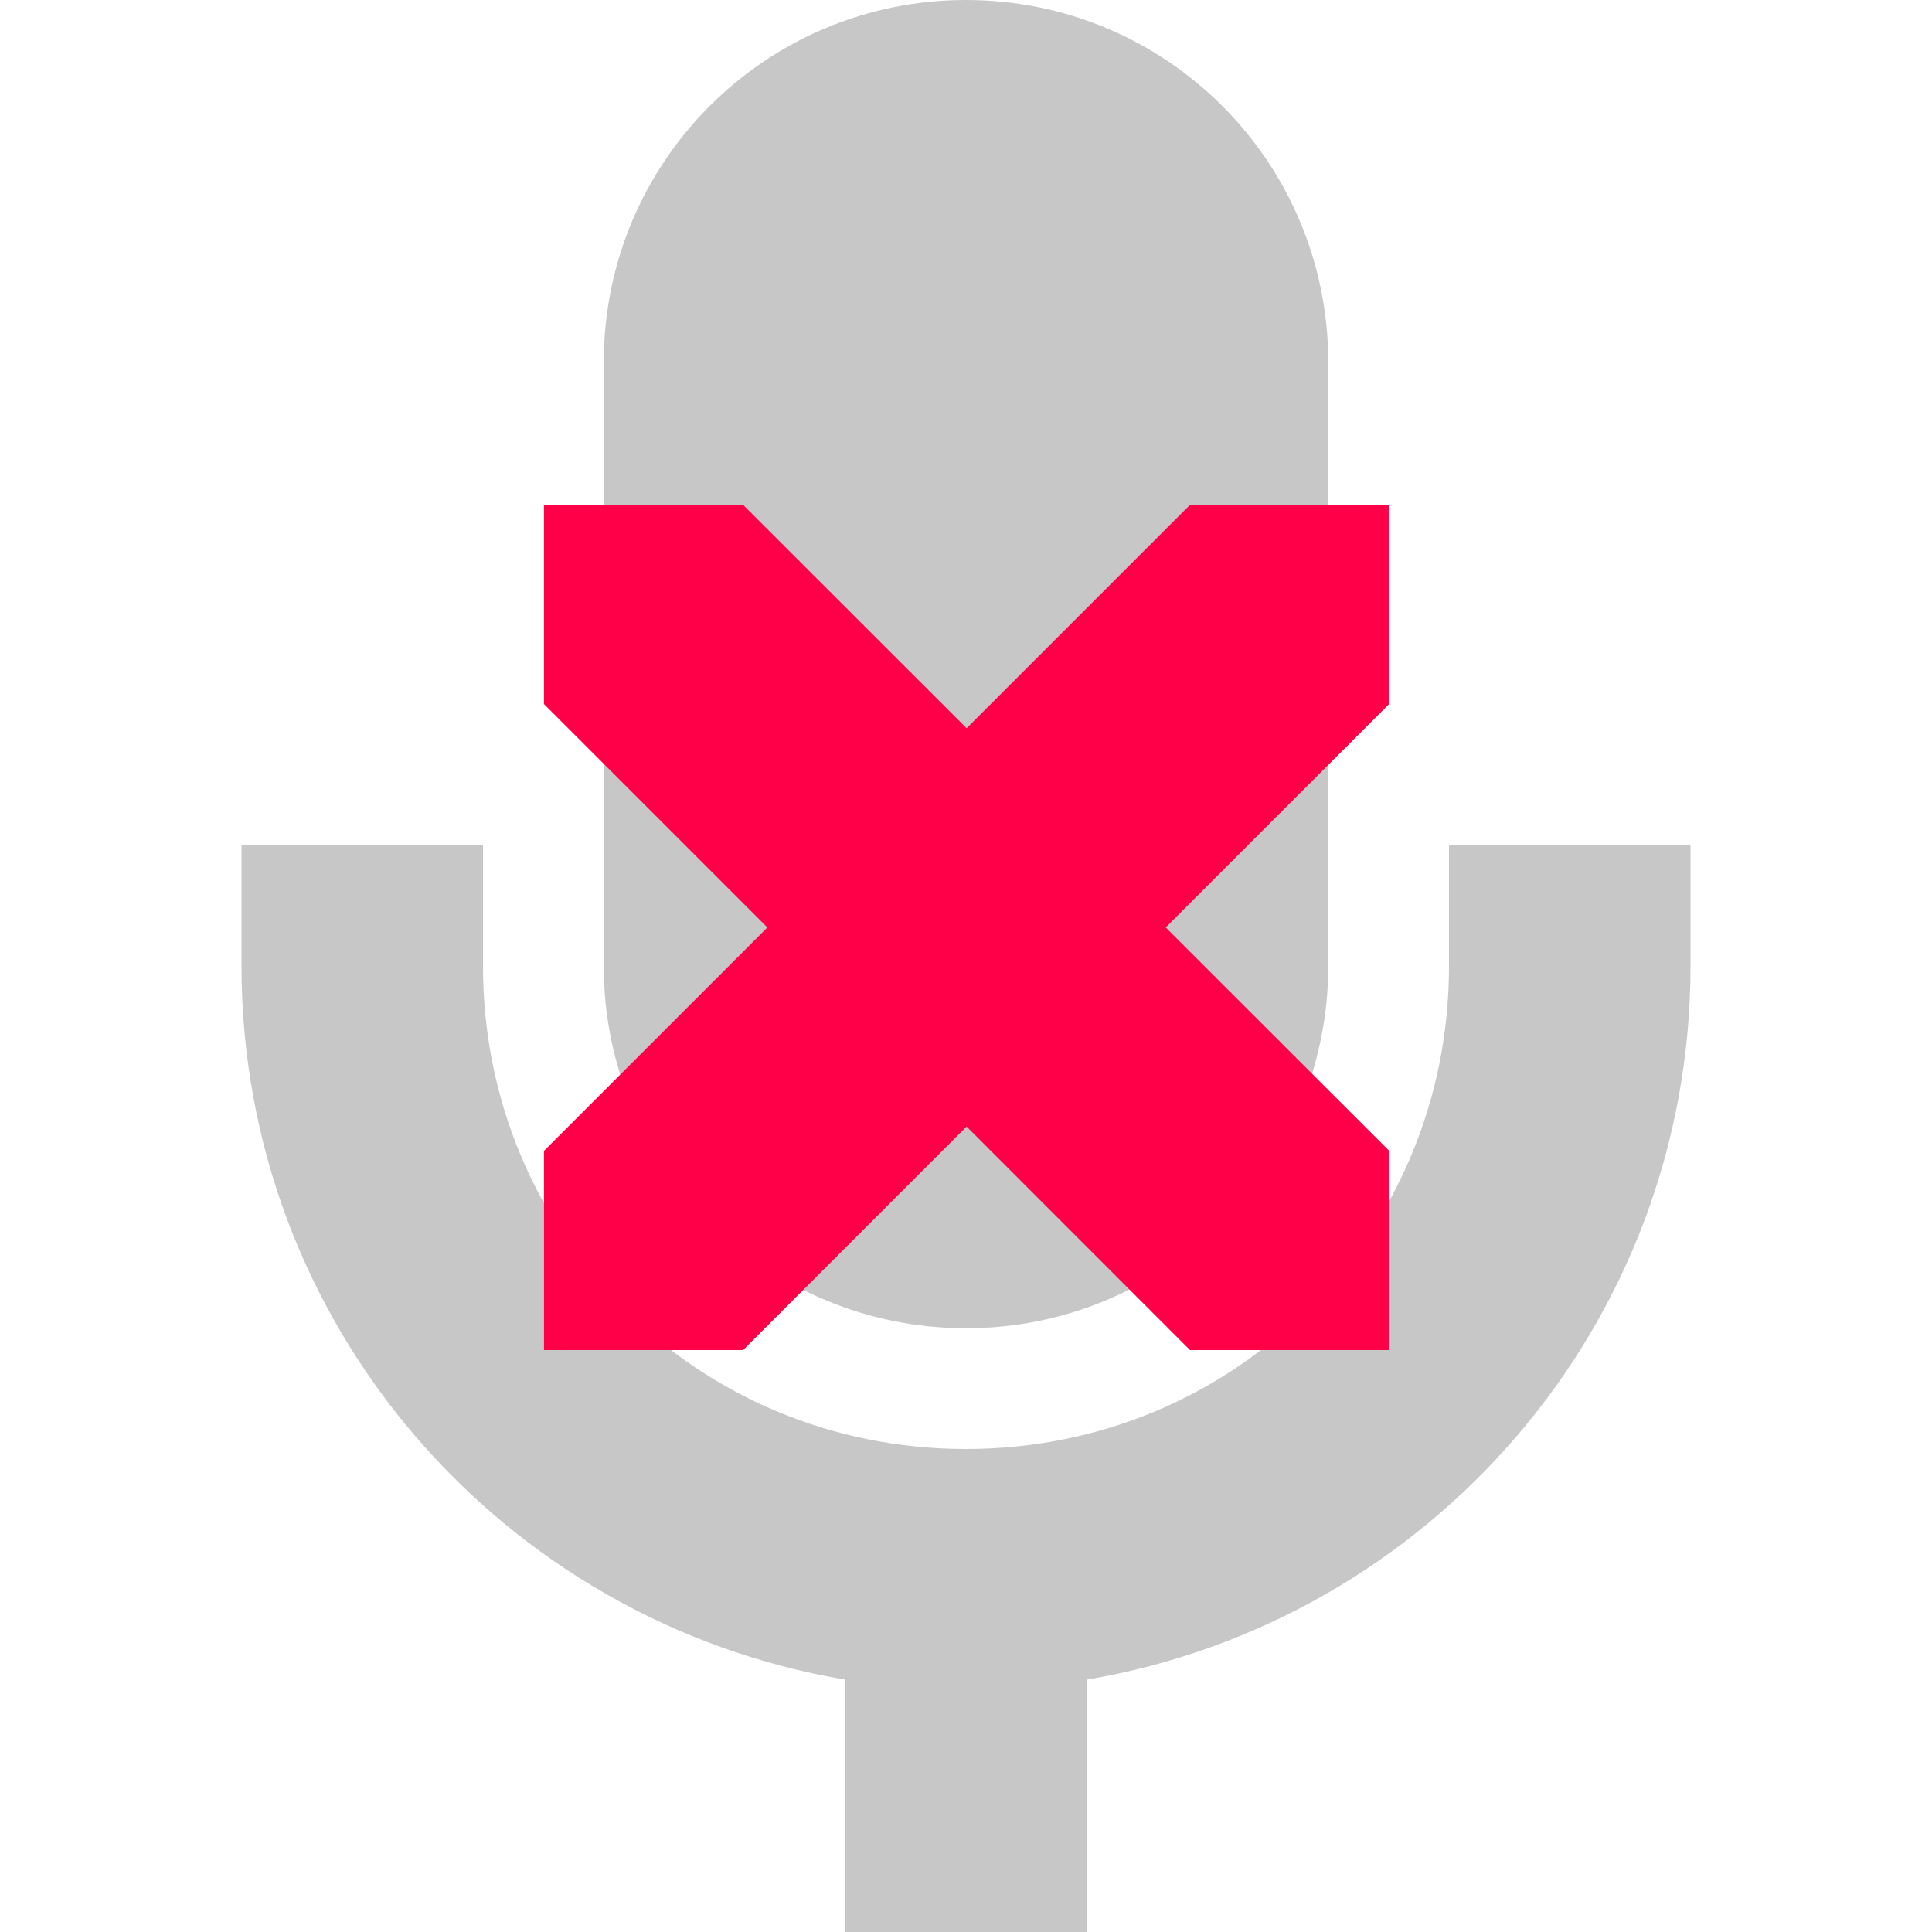
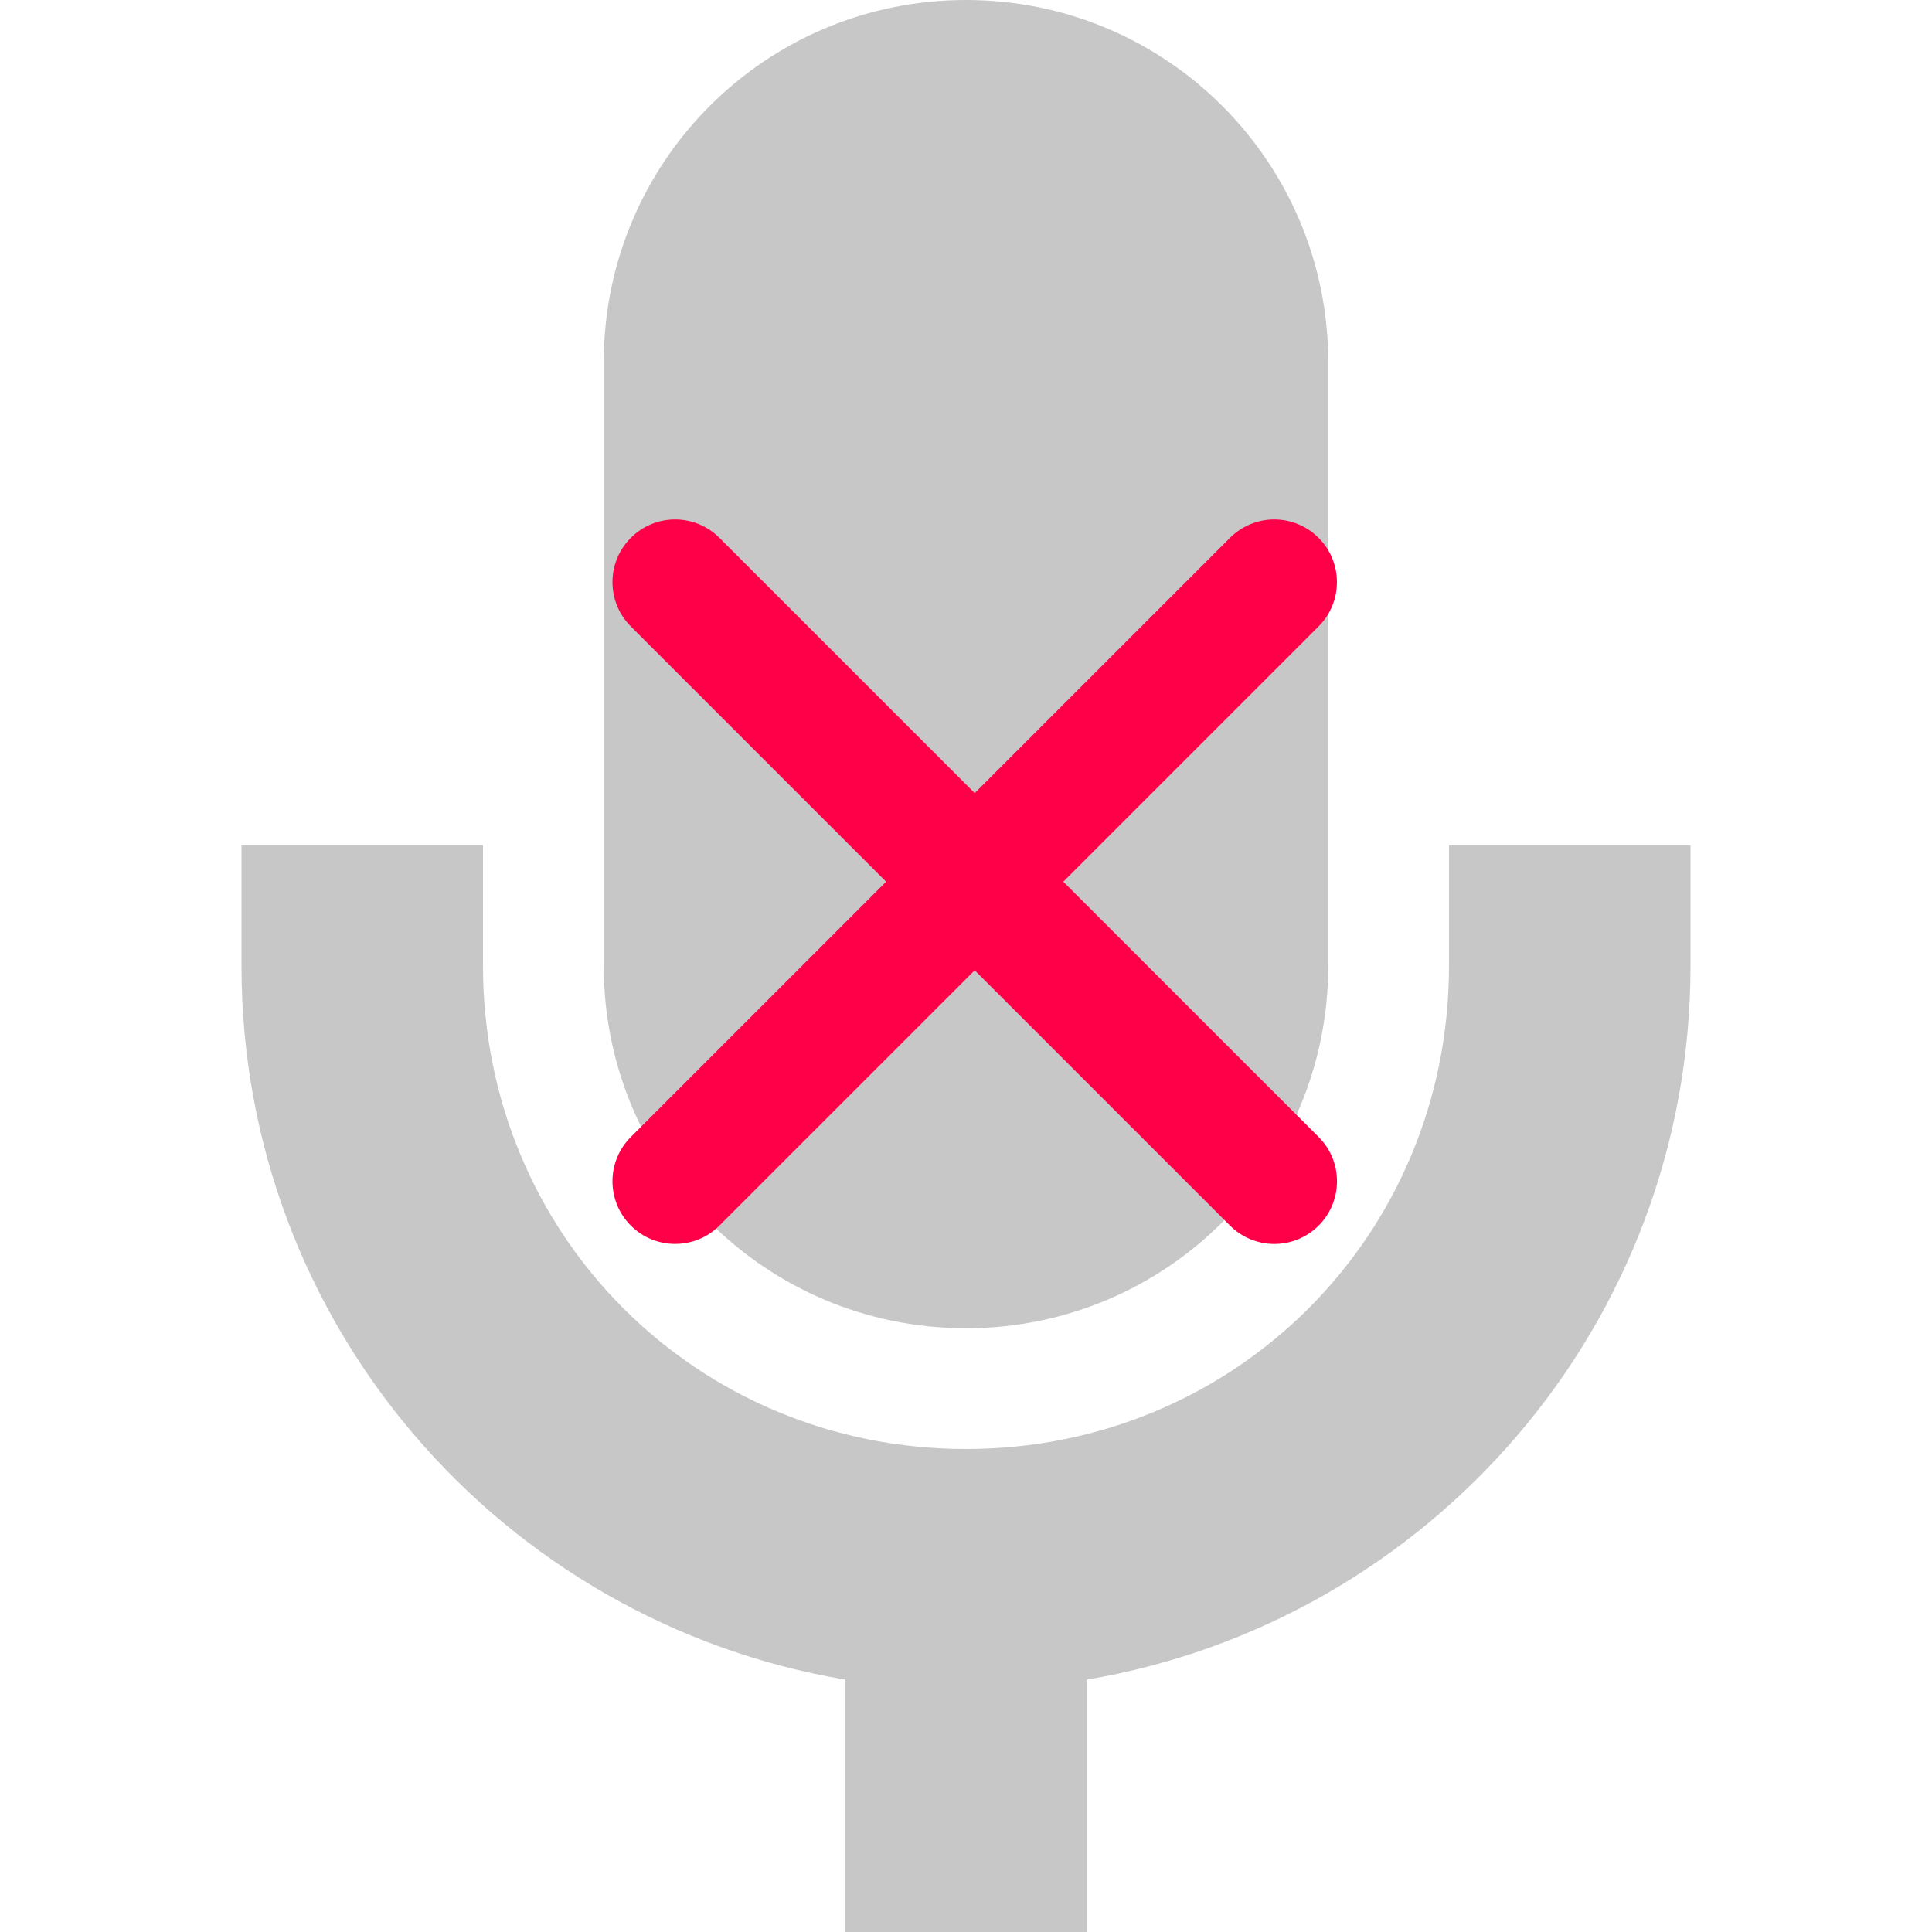
<svg xmlns="http://www.w3.org/2000/svg" width="16" height="16" version="1.1" id="svg4">
  <defs id="defs8" />
  <path style="fill:#444444;opacity:0.3" d="M 8,0 C 6.34,0 5,1.34 5,3 V 8 C 5,9.66 6.34,11 8,11 9.66,11 11,9.66 11,8 V 3 C 11,1.34 9.66,0 8,0 Z M 2,7 V 8 C 2,10.97 4.16,13.43 7,13.91 V 16 H 9 V 13.91 C 11.84,13.43 14,10.97 14,8 V 7 H 12 V 8 C 12,10.23 10.23,12 8,12 5.77,12 4,10.23 4,8 V 7 Z" id="path2" />
-   <path style="color:#4285f4;font-style:normal;font-variant:normal;font-weight:normal;font-stretch:normal;font-size:medium;line-height:normal;font-family:sans-serif;font-variant-ligatures:normal;font-variant-position:normal;font-variant-caps:normal;font-variant-numeric:normal;font-variant-alternates:normal;font-variant-east-asian:normal;font-feature-settings:normal;font-variation-settings:normal;text-indent:0;text-align:start;text-decoration:none;text-decoration-line:none;text-decoration-style:solid;text-decoration-color:#000000;letter-spacing:normal;word-spacing:normal;text-transform:none;writing-mode:lr-tb;direction:ltr;text-orientation:mixed;dominant-baseline:auto;baseline-shift:baseline;text-anchor:start;white-space:normal;shape-padding:0;shape-margin:0;inline-size:0;clip-rule:nonzero;display:inline;overflow:visible;visibility:visible;isolation:auto;mix-blend-mode:normal;color-interpolation:sRGB;color-interpolation-filters:linearRGB;solid-color:#000000;solid-opacity:1;vector-effect:none;fill:#ff0048;fill-opacity:1;fill-rule:nonzero;stroke:none;stroke-width:1;stroke-linecap:butt;stroke-linejoin:miter;stroke-miterlimit:4;stroke-dasharray:none;stroke-dashoffset:0;stroke-opacity:1;color-rendering:auto;image-rendering:auto;shape-rendering:auto;text-rendering:auto;enable-background:accumulate;stop-color:#000000" d="m 4.505,4.181 v 1.65 L 6.355,7.681 4.505,9.531 V 11.181 H 6.154 L 8.005,9.33 9.855,11.181 H 11.505 V 9.531 L 9.654,7.681 11.505,5.83 V 4.181 H 9.855 L 8.005,6.031 6.154,4.181 Z" id="path5" />
+   <g id="g860" transform="matrix(0.472441,0,0,0.472441,5.07209,4.301807)" style="stroke-width:8">
+     <path style="color:#000000;font-style:normal;font-variant:normal;font-weight:normal;font-stretch:normal;font-size:medium;line-height:normal;font-family:sans-serif;font-variant-ligatures:normal;font-variant-position:normal;font-variant-caps:normal;font-variant-numeric:normal;font-variant-alternates:normal;font-variant-east-asian:normal;font-feature-settings:normal;font-variation-settings:normal;text-indent:0;text-align:start;text-decoration:none;text-decoration-line:none;text-decoration-style:solid;text-decoration-color:#000000;letter-spacing:normal;word-spacing:normal;text-transform:none;writing-mode:lr-tb;direction:ltr;text-orientation:mixed;dominant-baseline:auto;baseline-shift:baseline;text-anchor:start;white-space:normal;shape-padding:0;shape-margin:0;inline-size:0;clip-rule:nonzero;display:inline;overflow:visible;visibility:visible;isolation:auto;mix-blend-mode:normal;color-interpolation:sRGB;color-interpolation-filters:linearRGB;solid-color:#000000;solid-opacity:1;vector-effect:none;fill:#ff0048;fill-opacity:1;fill-rule:nonzero;stroke:none;stroke-width:91.016;stroke-linecap:round;stroke-linejoin:miter;stroke-miterlimit:4;stroke-dasharray:none;stroke-dashoffset:0;stroke-opacity:1;color-rendering:auto;image-rendering:auto;shape-rendering:auto;text-rendering:auto;enable-background:accumulate;stop-color:#000000" d="M 1.1,8.654554e-7 A 1.098,1.098 0 0 0 0.322,0.322 a 1.098,1.098 0 0 0 0,1.553 L 10.825,12.378 a 1.098,1.098 0 0 0 1.554,0 1.098,1.098 0 0 0 0,-1.553 L 1.875,0.322 A 1.098,1.098 0 0 0 1.1,8.654554e-7 Z" id="path943" />
+     <path style="color:#000000;font-style:normal;font-variant:normal;font-weight:normal;font-stretch:normal;font-size:medium;line-height:normal;font-family:sans-serif;font-variant-ligatures:normal;font-variant-position:normal;font-variant-caps:normal;font-variant-numeric:normal;font-variant-alternates:normal;font-variant-east-asian:normal;font-feature-settings:normal;font-variation-settings:normal;text-indent:0;text-align:start;text-decoration:none;text-decoration-line:none;text-decoration-style:solid;text-decoration-color:#000000;letter-spacing:normal;word-spacing:normal;text-transform:none;writing-mode:lr-tb;direction:ltr;text-orientation:mixed;dominant-baseline:auto;baseline-shift:baseline;text-anchor:start;white-space:normal;shape-padding:0;shape-margin:0;inline-size:0;clip-rule:nonzero;display:inline;overflow:visible;visibility:visible;isolation:auto;mix-blend-mode:normal;color-interpolation:sRGB;color-interpolation-filters:linearRGB;solid-color:#000000;solid-opacity:1;vector-effect:none;fill:#ff0048;fill-opacity:1;fill-rule:nonzero;stroke:none;stroke-width:91.016;stroke-linecap:round;stroke-linejoin:miter;stroke-miterlimit:4;stroke-dasharray:none;stroke-dashoffset:0;stroke-opacity:1;color-rendering:auto;image-rendering:auto;shape-rendering:auto;text-rendering:auto;enable-background:accumulate;stop-color:#000000" d="M 11.603,8.654554e-7 A 1.098,1.098 0 0 0 10.825,0.322 L 0.322,10.825 a 1.098,1.098 0 0 0 0,1.553 1.098,1.098 0 0 0 1.553,0 L 12.378,1.875 a 1.098,1.098 0 0 0 0,-1.553 A 1.098,1.098 0 0 0 11.603,8.654554e-7 Z" id="path945" />
+   </g>
</svg>
